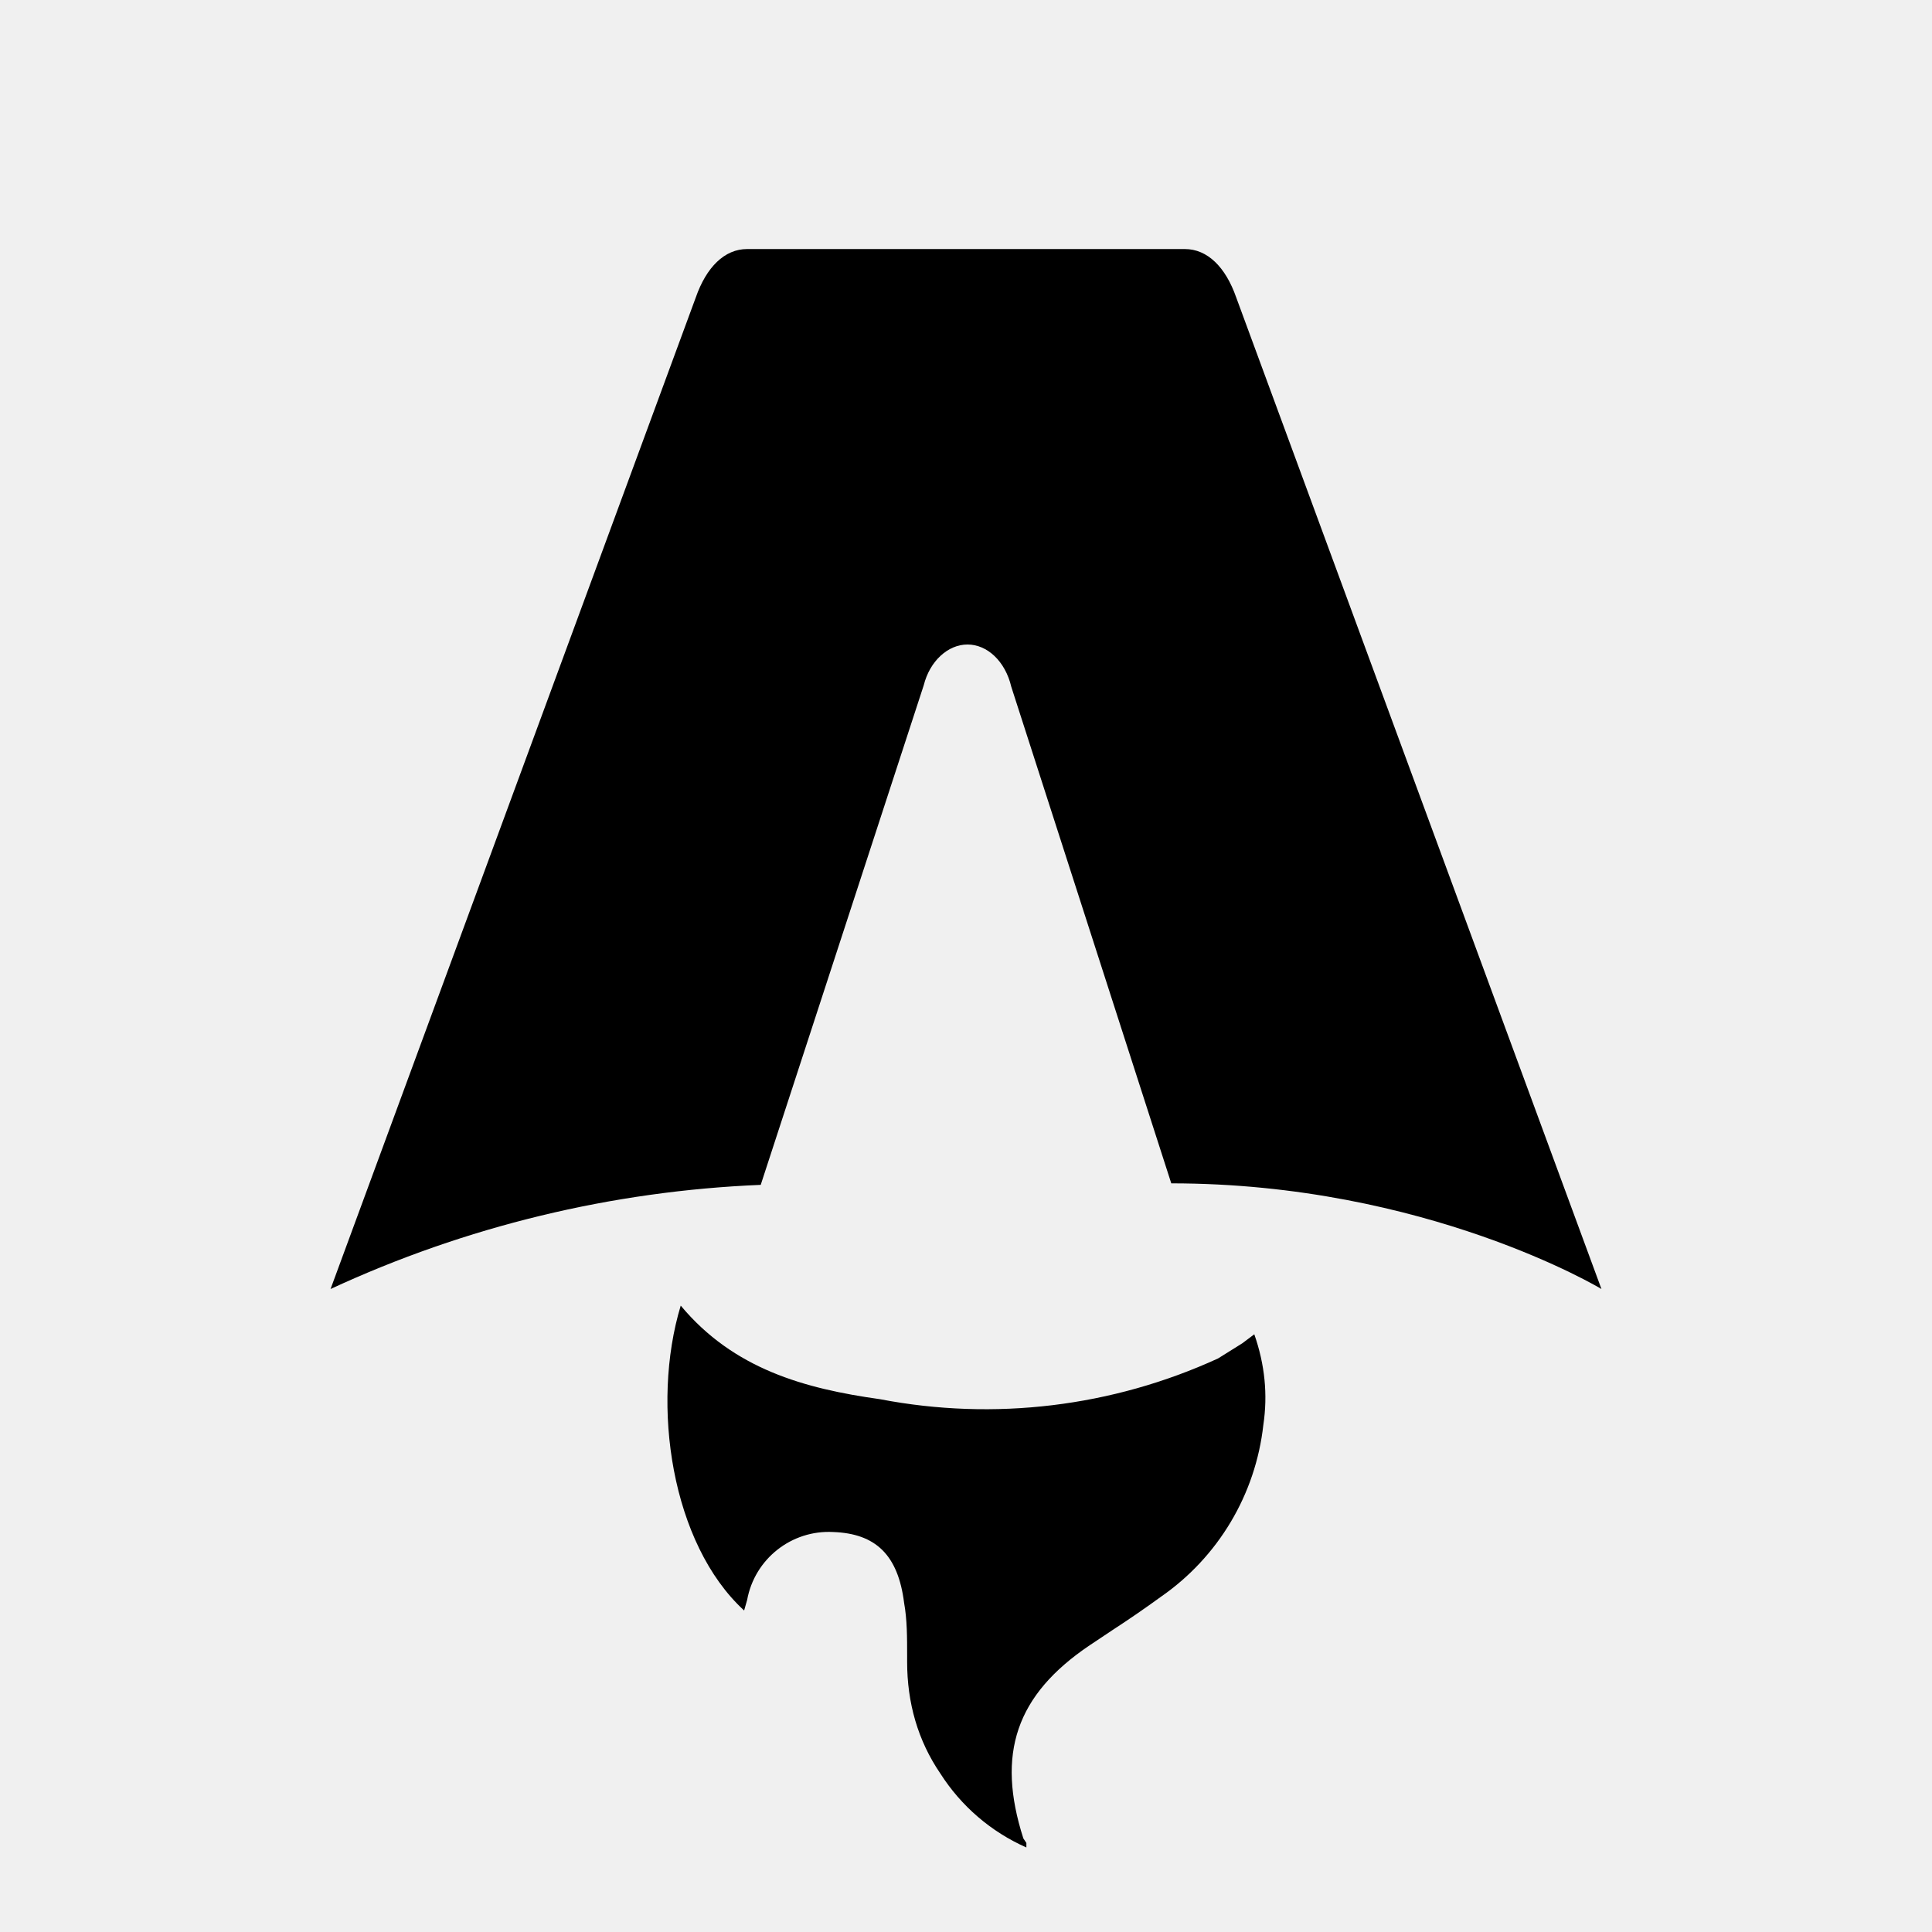
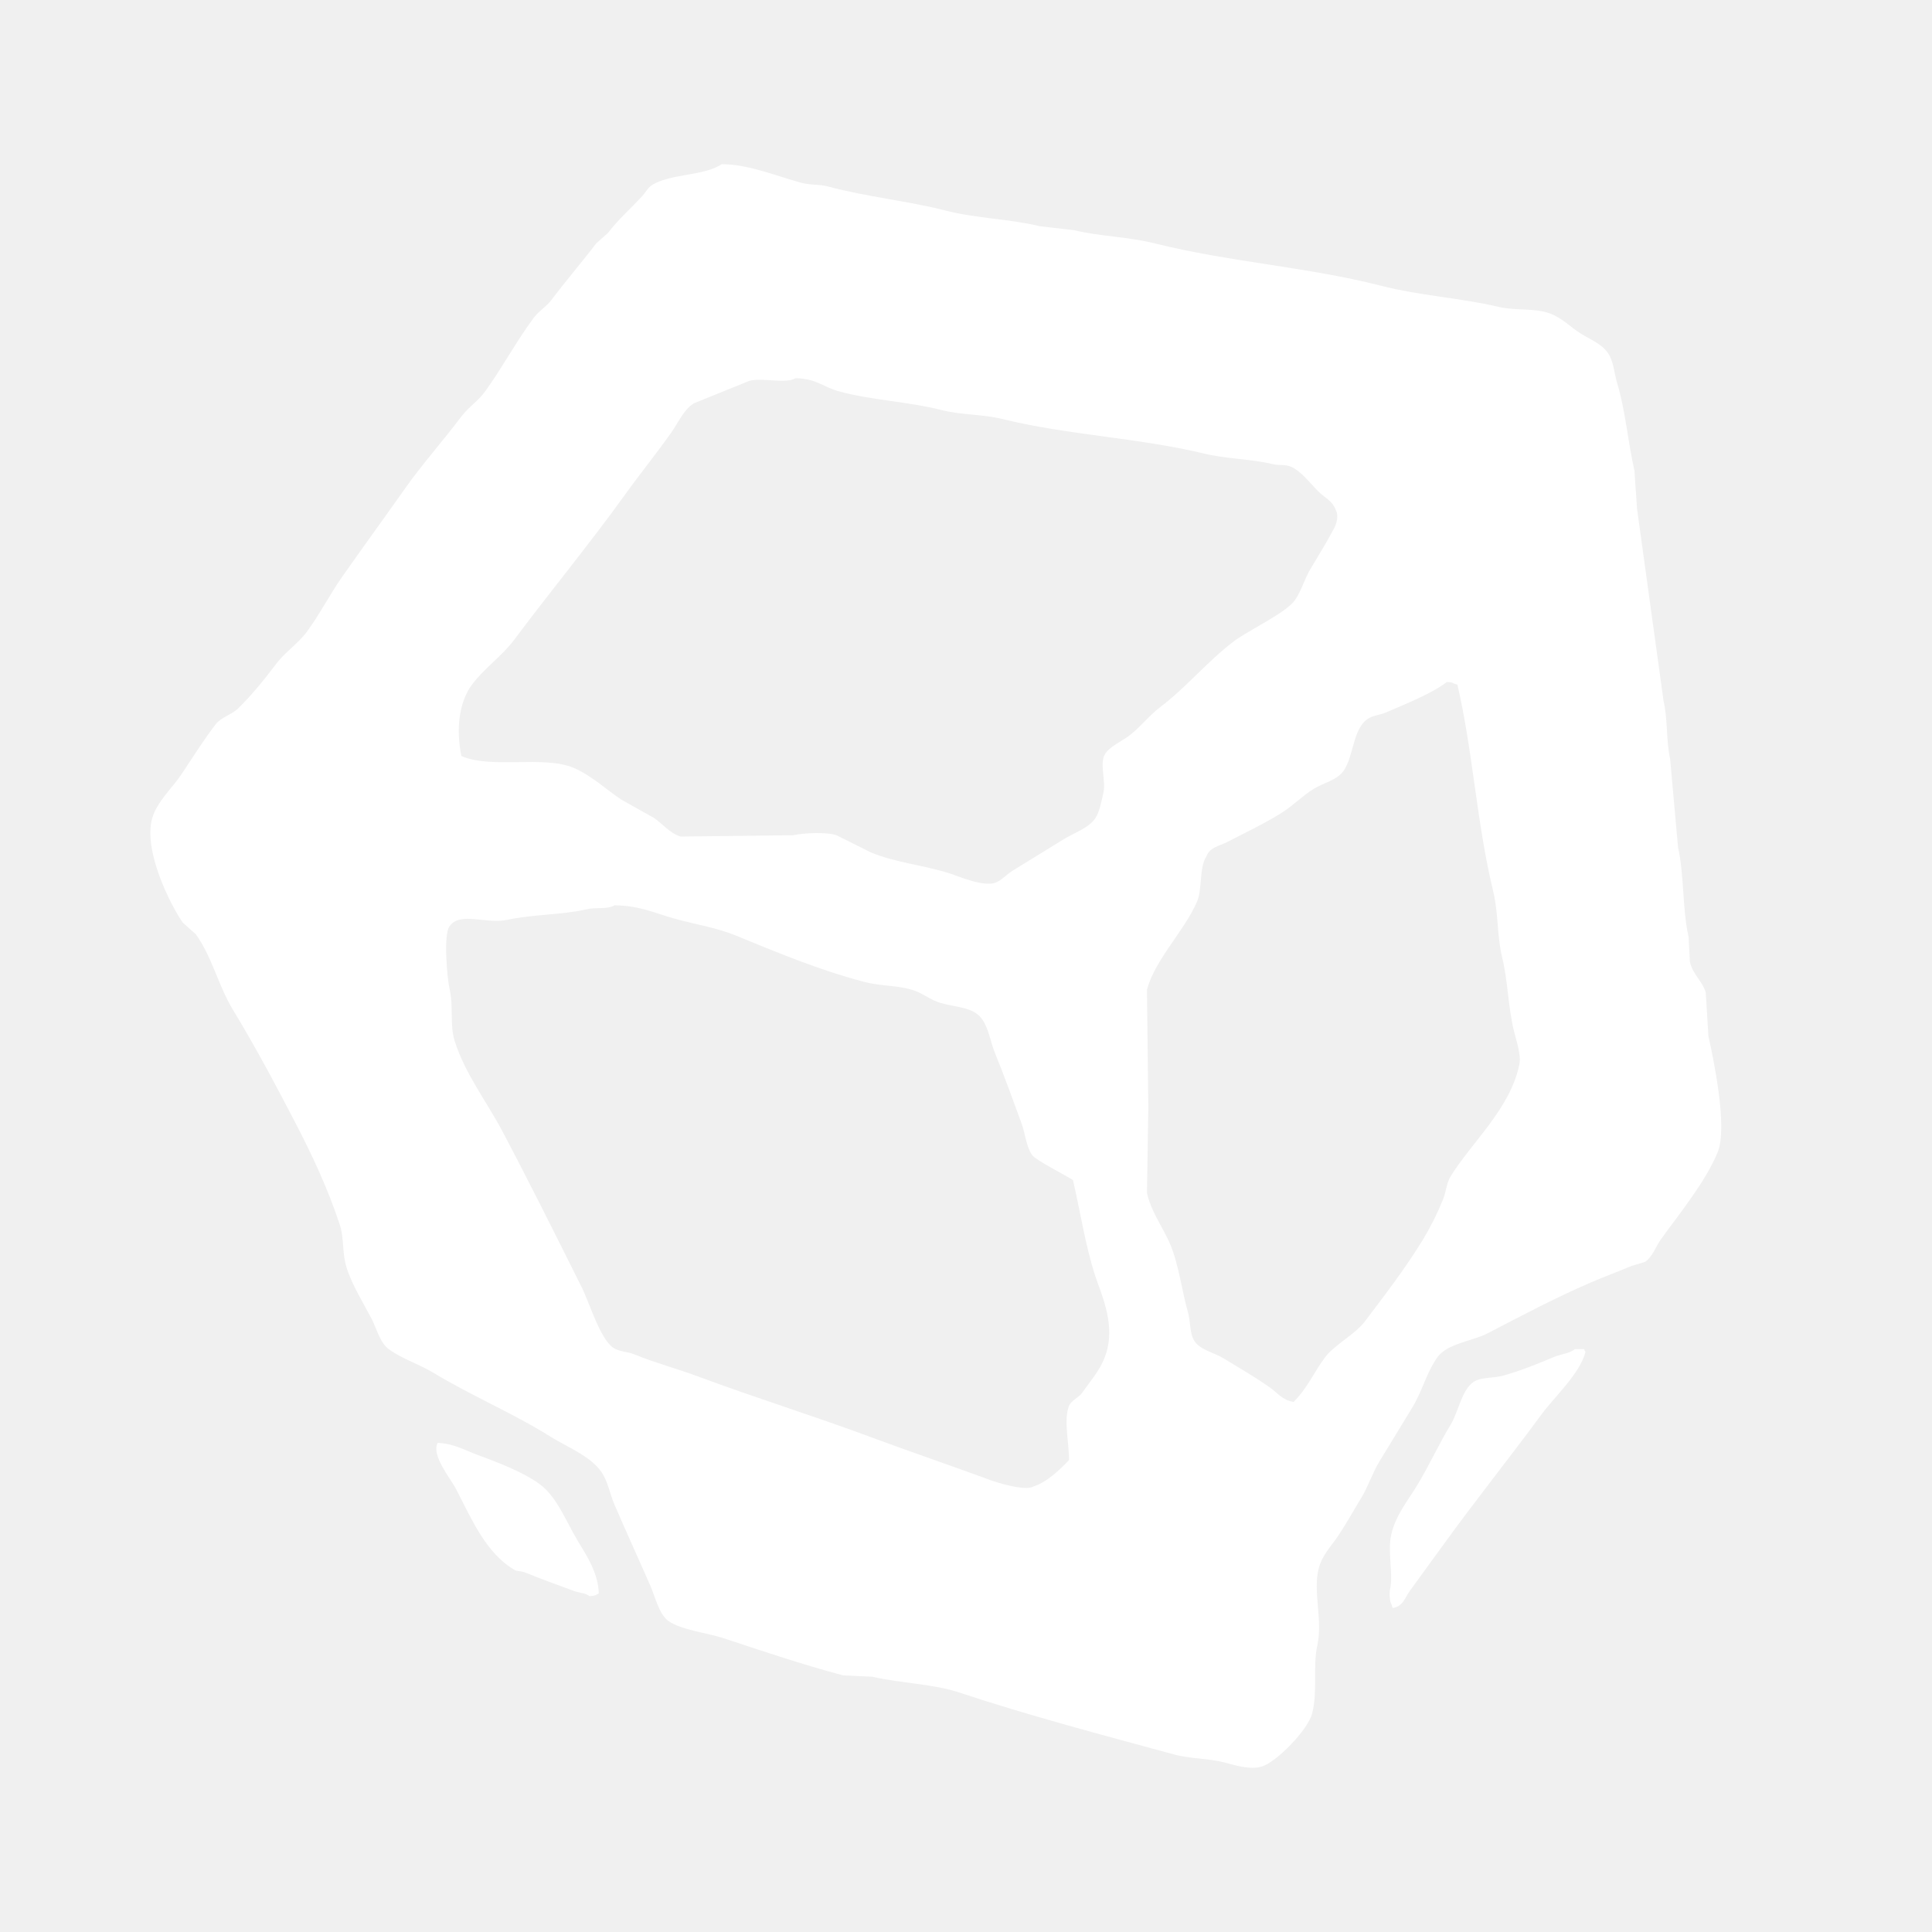
- <svg xmlns="http://www.w3.org/2000/svg" fill="none" viewBox="0 0 128 128">
-   <path d="M50.4 78.5a75.1 75.1 0 0 0-28.5 6.9l24.2-65.7c.7-2 1.9-3.2 3.4-3.2h29c1.5 0 2.7 1.2 3.4 3.2l24.2 65.7s-11.6-7-28.5-7L67 45.5c-.4-1.7-1.6-2.8-2.9-2.8-1.3 0-2.5 1.1-2.9 2.7L50.4 78.5Zm-1.1 28.2Zm-4.2-20.2c-2 6.6-.6 15.8 4.2 20.2a17.5 17.5 0 0 1 .2-.7 5.5 5.5 0 0 1 5.7-4.5c2.8.1 4.3 1.5 4.7 4.7.2 1.1.2 2.3.2 3.5v.4c0 2.7.7 5.2 2.2 7.4a13 13 0 0 0 5.7 4.9v-.3l-.2-.3c-1.8-5.6-.5-9.5 4.4-12.8l1.5-1a73 73 0 0 0 3.2-2.2 16 16 0 0 0 6.8-11.4c.3-2 .1-4-.6-6l-.8.6-1.6 1a37 37 0 0 1-22.4 2.7c-5-.7-9.7-2-13.2-6.2Z" />
-   <style>
+ <svg xmlns="http://www.w3.org/2000/svg" fill="none" viewBox="0 0 128 128" version="1.1" id="svg1">
+   <defs id="defs1" />
+   <style id="style1">
        path { fill: #000; }
        @media (prefers-color-scheme: dark) {
            path { fill: #FFF; }
        }
    </style>
+   <path class="cls-1" d="m 47.809,10.878 c 1.787,-0.002 3.67,0.8 5.251,1.225 0.669,0.179 1.185,0.087 1.838,0.262 2.45,0.665 5.221,0.941 7.702,1.575 2.086,0.534 4.283,0.562 6.301,1.05 l 2.275,0.262 c 1.697,0.414 3.562,0.429 5.339,0.875 4.884,1.225 10.151,1.567 14.966,2.801 2.598,0.666 5.216,0.798 7.789,1.4 1.183,0.277 2.371,0.058 3.413,0.438 0.796,0.29 1.361,0.898 2.013,1.313 0.642,0.408 1.421,0.696 1.838,1.313 0.383,0.567 0.391,1.277 0.613,2.013 0.536,1.777 0.703,3.837 1.138,5.776 0.058,0.846 0.117,1.692 0.175,2.538 0.584,4.23 1.167,8.46 1.75,12.69 0.297,1.286 0.166,2.65 0.438,3.851 0.175,1.954 0.35,3.909 0.525,5.864 0.419,1.871 0.278,4.077 0.7,5.951 0.027,0.554 0.057,1.108 0.088,1.663 0.207,0.844 0.826,1.265 1.05,2.013 0.058,0.963 0.117,1.925 0.175,2.888 0.377,1.706 1.281,6.068 0.613,7.701 -0.807,1.973 -2.566,4.106 -3.763,5.776 -0.347,0.485 -0.554,1.164 -1.05,1.488 l -0.875,0.262 c -0.896,0.378 -1.857,0.728 -2.801,1.138 -2.31,1.002 -4.554,2.19 -6.739,3.326 -1.01,0.525 -2.678,0.68 -3.326,1.575 -0.725,1.001 -1.011,2.251 -1.663,3.326 -0.715,1.179 -1.473,2.414 -2.188,3.588 -0.49,0.804 -0.738,1.652 -1.225,2.451 -0.486,0.796 -0.959,1.651 -1.488,2.45 -0.446,0.674 -1.084,1.3 -1.313,2.188 -0.396,1.535 0.277,3.44 -0.088,5.076 -0.317,1.421 0.035,3.089 -0.35,4.551 -0.279,1.058 -2.31,3.175 -3.326,3.501 -0.789,0.253 -1.916,-0.126 -2.451,-0.262 -1.13,-0.289 -2.323,-0.252 -3.326,-0.525 -4.91,-1.337 -9.572,-2.56 -14.265,-4.113 -1.757,-0.582 -3.794,-0.6 -5.776,-1.05 -0.641,-0.029 -1.283,-0.058 -1.925,-0.087 -2.586,-0.684 -5.355,-1.615 -7.877,-2.45 -1.103,-0.365 -2.797,-0.541 -3.676,-1.138 -0.638,-0.433 -0.898,-1.614 -1.225,-2.363 -0.745,-1.703 -1.611,-3.594 -2.363,-5.338 C 40.395,98.956 40.284,98.162 39.845,97.522 39.115,96.457 37.538,95.855 36.432,95.159 34.034,93.65 31.197,92.456 28.73,90.958 27.75,90.363 26.661,90.045 25.754,89.382 25.166,88.953 24.966,88.043 24.617,87.37 24.064,86.304 23.315,85.128 22.954,83.956 22.656,82.992 22.806,82.036 22.516,81.156 c -0.798,-2.428 -1.854,-4.669 -2.976,-6.826 -1.298,-2.498 -2.662,-5.054 -4.113,-7.439 -0.96,-1.577 -1.379,-3.506 -2.451,-4.989 -0.291,-0.262 -0.583,-0.525 -0.875,-0.787 -0.807,-1.17 -2.632,-4.751 -2.013,-6.914 0.311,-1.085 1.339,-2.009 1.925,-2.888 0.761,-1.139 1.451,-2.254 2.275,-3.326 0.356,-0.463 1.069,-0.643 1.488,-1.05 0.911,-0.888 1.768,-1.957 2.538,-2.976 0.57,-0.754 1.448,-1.332 2.013,-2.1 0.868,-1.181 1.518,-2.469 2.363,-3.676 1.349,-1.924 2.747,-3.838 4.113,-5.776 1.166,-1.654 2.542,-3.19 3.763,-4.813 0.446,-0.593 1.14,-1.058 1.575,-1.663 1.158,-1.611 2.068,-3.329 3.238,-4.901 0.304,-0.409 0.83,-0.727 1.138,-1.138 0.974,-1.299 2.004,-2.476 2.976,-3.763 l 0.788,-0.7 c 0.689,-0.91 1.52,-1.62 2.276,-2.45 0.2,-0.22 0.366,-0.537 0.613,-0.7 1.186,-0.784 3.459,-0.606 4.638,-1.4 z m 4.901,14.178 c -0.647,0.397 -2.205,-0.058 -3.063,0.176 l -3.676,1.488 c -0.672,0.42 -1.032,1.278 -1.488,1.925 -0.971,1.38 -2.061,2.718 -3.063,4.113 -2.347,3.267 -4.94,6.396 -7.351,9.627 -0.803,1.077 -2.007,1.904 -2.801,2.976 -0.874,1.18 -1.06,3 -0.7,4.726 1.981,0.877 5.459,-0.058 7.439,0.787 1.182,0.506 2.145,1.427 3.151,2.1 0.729,0.409 1.458,0.817 2.188,1.225 0.536,0.375 1.06,1.029 1.75,1.225 2.479,-0.029 4.959,-0.058 7.439,-0.087 0.696,-0.15 2.191,-0.23 2.888,0 0.759,0.379 1.517,0.758 2.275,1.138 1.675,0.688 3.467,0.832 5.251,1.4 0.561,0.179 2.154,0.883 2.976,0.613 0.395,-0.129 0.795,-0.574 1.138,-0.787 1.151,-0.717 2.296,-1.405 3.413,-2.1 0.686,-0.426 1.659,-0.74 2.1,-1.4 0.269,-0.402 0.409,-1.171 0.525,-1.663 0.183,-0.776 -0.254,-1.914 0.088,-2.538 0.282,-0.517 1.099,-0.875 1.575,-1.225 0.75,-0.551 1.365,-1.37 2.1,-1.925 1.752,-1.325 3.165,-3.073 4.901,-4.376 0.95,-0.713 3.443,-1.875 4.026,-2.713 0.453,-0.652 0.635,-1.415 1.05,-2.1 0.52,-0.857 1.111,-1.829 1.575,-2.713 0.139,-0.265 0.282,-0.816 0.088,-1.138 C 88.288,33.178 87.789,32.997 87.368,32.584 86.836,32.062 86.235,31.231 85.53,30.921 85.131,30.746 84.79,30.863 84.305,30.746 82.867,30.399 81.29,30.415 79.754,30.045 75.44,29.008 70.738,28.823 66.451,27.77 65.038,27.422 63.744,27.515 62.338,27.157 60.177,26.608 57.83,26.532 55.599,25.932 54.526,25.643 54.112,25.085 52.711,25.057 Z m 43.146,20.129 c -0.996,0.772 -2.826,1.496 -4.026,2.013 -0.43,0.185 -0.86,0.188 -1.225,0.438 -0.974,0.663 -0.909,2.428 -1.575,3.413 -0.437,0.646 -1.335,0.803 -2.013,1.225 -0.715,0.445 -1.372,1.117 -2.1,1.575 -1.139,0.717 -2.399,1.307 -3.588,1.925 -0.545,0.284 -1.182,0.352 -1.4,0.963 -0.484,0.722 -0.271,2.17 -0.613,2.976 -0.81,1.914 -2.815,3.881 -3.326,5.864 0.027,2.596 0.057,5.192 0.088,7.789 -0.027,1.896 -0.057,3.792 -0.088,5.689 0.369,1.518 1.286,2.513 1.75,3.938 0.427,1.314 0.612,2.697 0.963,3.938 0.187,0.657 0.099,1.407 0.438,1.925 0.381,0.582 1.318,0.767 1.925,1.138 1.003,0.611 2.086,1.24 3.063,1.925 0.498,0.349 0.828,0.845 1.575,0.963 0.928,-0.928 1.314,-1.926 2.1,-2.976 0.597,-0.796 1.974,-1.501 2.626,-2.363 1.328,-1.754 2.678,-3.51 3.851,-5.426 0.505,-0.839 0.944,-1.717 1.313,-2.626 0.236,-0.583 0.225,-1.09 0.525,-1.575 1.397,-2.256 3.978,-4.498 4.551,-7.439 0.114,-0.585 -0.225,-1.601 -0.35,-2.1 C 99.908,66.734 99.909,65.026 99.532,63.477 99.161,61.953 99.291,60.54 98.92,59.014 97.841,54.585 97.581,49.746 96.557,45.361 c -0.088,-0.029 -0.175,-0.058 -0.262,-0.087 -0.113,-0.077 -0.216,-0.077 -0.438,-0.087 z M 40.72,59.976 c -0.474,0.289 -1.221,0.118 -1.838,0.262 -1.623,0.379 -3.579,0.337 -5.251,0.7 -1.433,0.313 -3.159,-0.575 -3.851,0.438 -0.411,0.521 -0.156,3.44 0,4.113 0.286,1.236 -0.002,2.387 0.35,3.501 0.679,2.144 2.142,4.042 3.151,5.951 1.806,3.418 3.531,6.882 5.251,10.327 0.529,1.058 1.223,3.435 2.1,4.026 0.4,0.27 0.925,0.242 1.4,0.438 1.367,0.561 2.829,0.945 4.288,1.488 3.784,1.407 7.63,2.598 11.465,4.026 2.536,0.945 5.242,1.857 7.789,2.801 0.482,0.178 2.352,0.761 2.888,0.438 0.888,-0.272 1.772,-1.128 2.363,-1.75 0.01,-1.136 -0.372,-2.661 0,-3.588 0.152,-0.377 0.658,-0.56 0.875,-0.875 0.634,-0.919 1.361,-1.657 1.663,-2.888 0.456,-1.861 -0.429,-3.719 -0.788,-4.813 -0.666,-2.033 -0.994,-4.265 -1.488,-6.389 -0.484,-0.318 -2.482,-1.322 -2.713,-1.663 C 67.98,75.932 67.932,75.118 67.676,74.417 67.116,72.889 66.526,71.253 65.925,69.779 65.605,68.994 65.515,68.142 65.05,67.504 64.48,66.718 63.43,66.761 62.337,66.453 61.701,66.275 61.202,65.866 60.674,65.666 59.558,65.244 58.499,65.378 57.261,65.053 54.251,64.264 51.401,63.069 48.772,61.99 47.425,61.437 46.138,61.269 44.659,60.853 43.345,60.483 42.374,60 40.72,59.978 Z m 63.625,29.406 h 0.613 c 0.055,0.152 0.015,0.087 0.088,0.176 -0.362,1.439 -2.062,2.991 -2.888,4.113 -2.188,2.972 -4.501,5.852 -6.651,8.839 -0.704,0.977 -1.413,1.933 -2.1,2.888 -0.335,0.465 -0.441,1.024 -1.138,1.138 -0.031,-0.087 -0.058,-0.176 -0.088,-0.262 -0.099,-0.151 -0.152,-0.677 -0.088,-0.963 0.235,-1.039 -0.187,-2.534 0.088,-3.676 0.302,-1.258 1.063,-2.174 1.663,-3.151 0.825,-1.345 1.471,-2.793 2.275,-4.113 0.493,-0.808 0.725,-2.277 1.488,-2.801 0.53,-0.363 1.301,-0.237 2.013,-0.438 1.156,-0.325 2.305,-0.794 3.326,-1.225 0.48,-0.204 1.024,-0.226 1.4,-0.525 z m -75.353,6.214 c 1.026,0.029 1.825,0.493 2.625,0.787 1.356,0.501 3.019,1.13 4.113,1.925 1.182,0.861 1.763,2.477 2.538,3.763 0.554,0.918 1.384,2.149 1.4,3.501 -0.212,0.114 -0.248,0.158 -0.613,0.176 -0.289,-0.219 -0.666,-0.208 -1.05,-0.35 -1.051,-0.387 -2.221,-0.808 -3.238,-1.225 -0.255,-0.104 -0.479,-0.039 -0.7,-0.176 -1.878,-1.109 -2.825,-3.36 -3.851,-5.339 -0.39,-0.753 -1.642,-2.211 -1.225,-3.063 z" id="path1-70" style="fill:#ffffff;fill-opacity:1;fill-rule:evenodd;stroke:none;stroke-width:0.087;stroke-dasharray:none" />
</svg>
